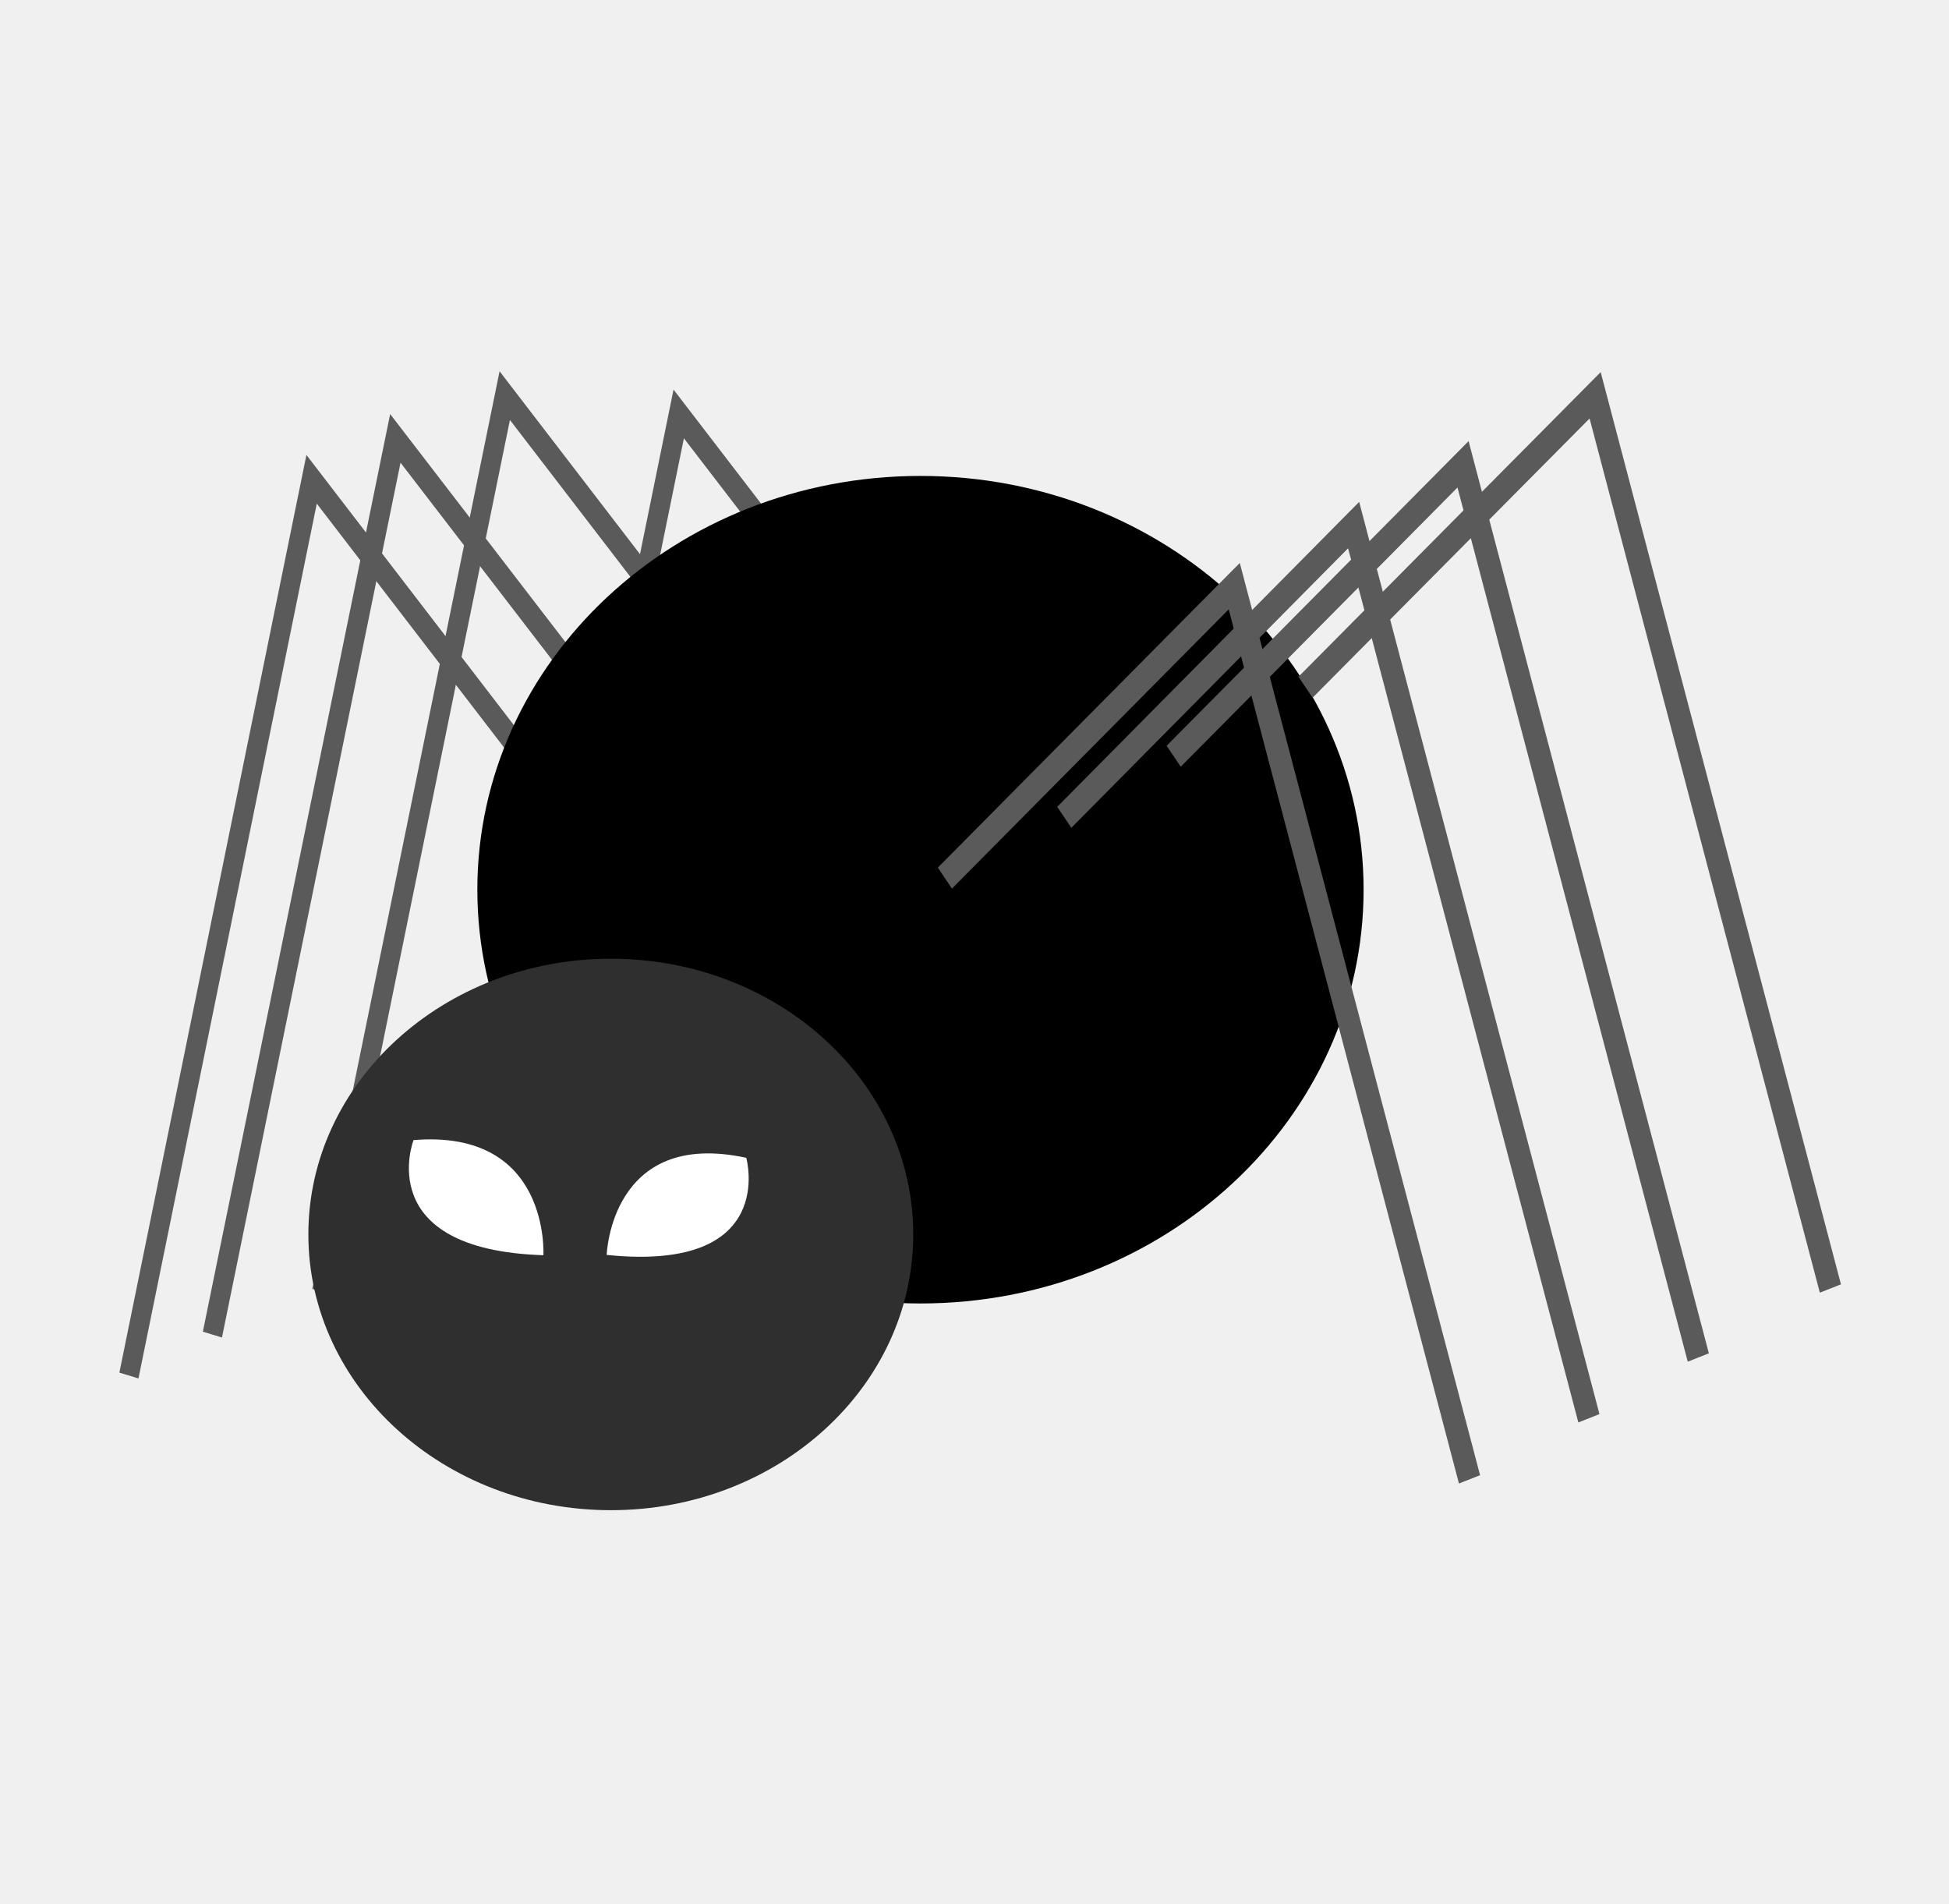
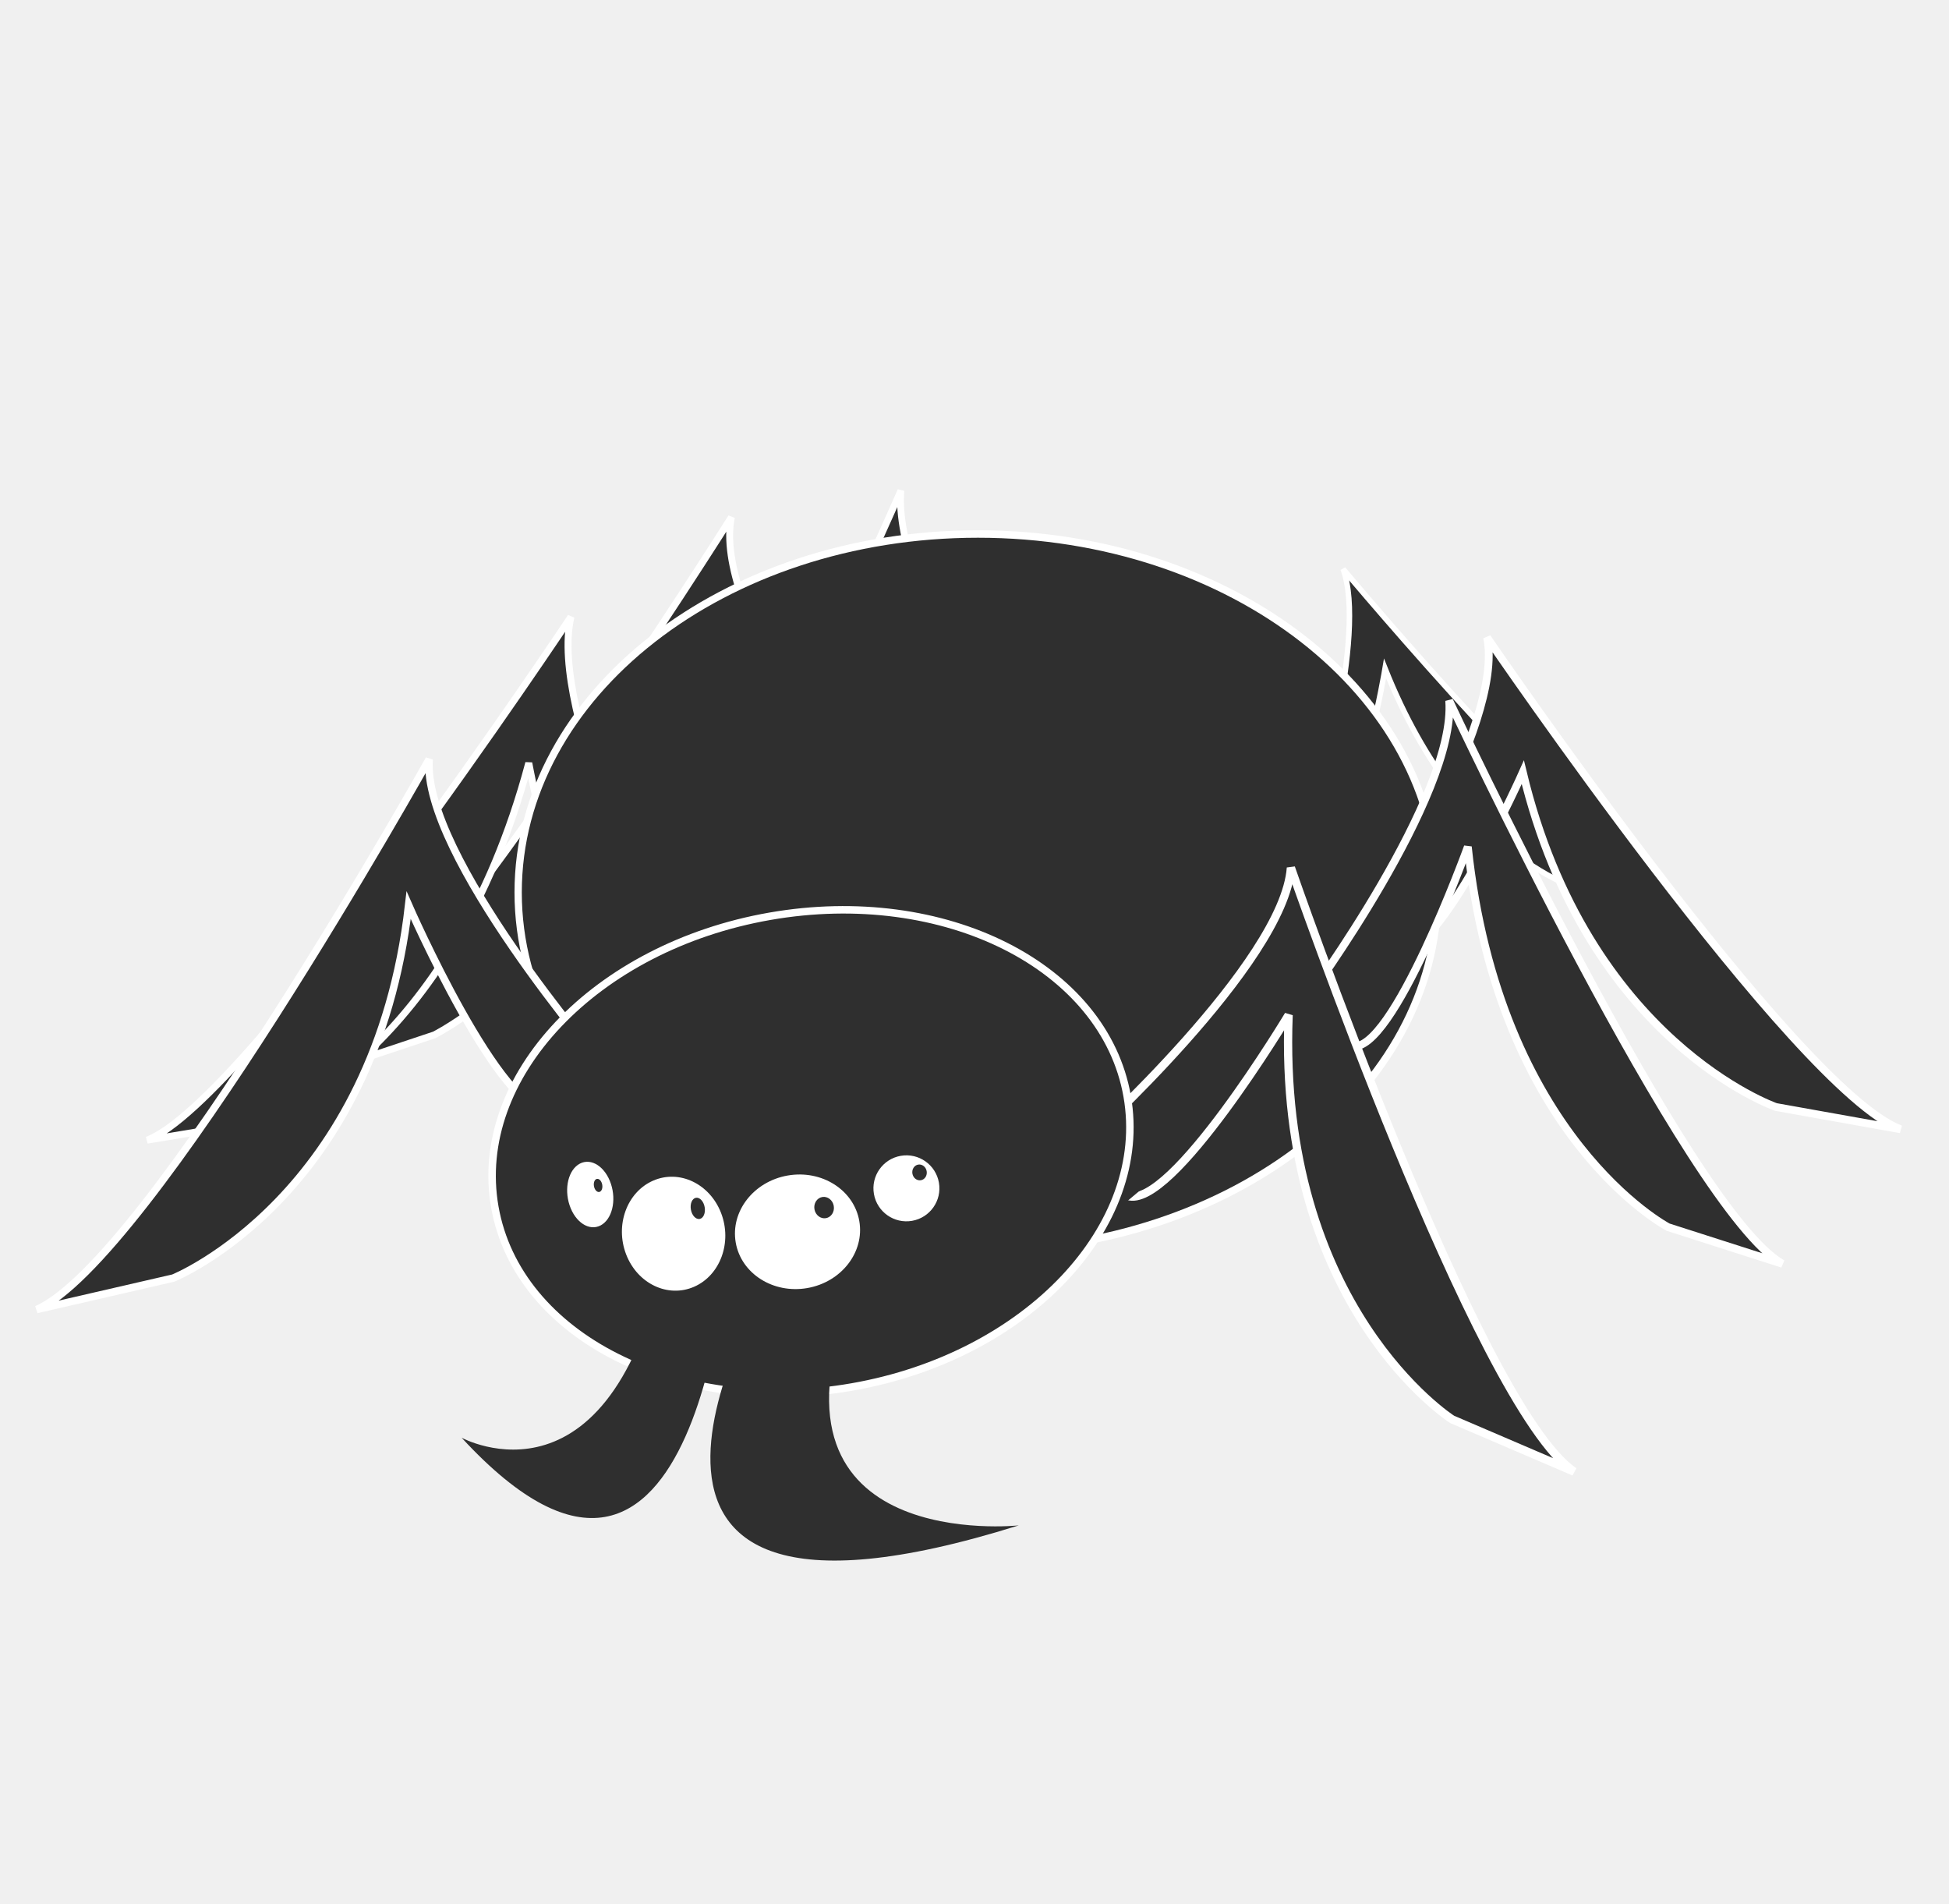
<svg xmlns="http://www.w3.org/2000/svg" width="261.09" height="255" id="svg2" version="1.1">
  <defs id="defs4" />
  <g id="layer1" transform="translate(0,-797.3622)">
-     <g id="g3210" transform="matrix(0.9422482,0,0,1.154343,15.93523,848.4722)">
-       <path id="path3212" d="M 59.386,45.354 27.39,11.339 1.417,115.335" style="fill:none;stroke:#5a5a5a;stroke-width:2.799px;stroke-linecap:butt;stroke-linejoin:miter;stroke-miterlimit:4;stroke-opacity:1;stroke-dasharray:none" />
-       <path id="path3214" d="M 86.846,35.646 54.85,1.63 28.843,105.626" style="fill:none;stroke:#5a5a5a;stroke-width:2.799px;stroke-linecap:butt;stroke-linejoin:miter;stroke-miterlimit:4;stroke-opacity:1;stroke-dasharray:none" />
-       <path id="path3216" d="M 111.579,37.772 79.583,3.756 53.61,107.752" style="fill:none;stroke:#5a5a5a;stroke-width:2.799px;stroke-linecap:butt;stroke-linejoin:miter;stroke-miterlimit:4;stroke-opacity:1;stroke-dasharray:none" />
-       <path id="path3218" d="M 71.291,40.571 39.295,6.591 13.287,110.587" style="fill:none;stroke:#5a5a5a;stroke-width:2.799px;stroke-linecap:butt;stroke-linejoin:miter;stroke-miterlimit:4;stroke-opacity:1;stroke-dasharray:none" />
-       <path id="path3220" d="m 176.953,58.961 c 0,26.504 -28.24,48.012 -63,48.012 -34.795,0 -63,-21.508 -63,-48.012 0,-26.504 28.205,-48.012 63,-48.012 34.76,0 63,21.508 63,48.012 z" style="fill:#000000;fill-opacity:1;fill-rule:nonzero;stroke:none" />
-       <path id="path3222" d="m 112.925,98.965 c 0,17.681 -19.24,31.996 -42.98,31.996 -23.74,0 -43.016,-14.315 -43.016,-31.996 0,-17.681 19.276,-31.996 43.016,-31.996 23.74,0 42.98,14.315 42.98,31.996 z" style="fill:#2f2f2f;fill-opacity:1;fill-rule:nonzero;stroke:none" />
-       <path id="path3224" d="M 168.697,35.469 209.87,1.594 243.319,105.236" style="fill:none;stroke:#5a5a5a;stroke-width:3.154px;stroke-linecap:butt;stroke-linejoin:miter;stroke-miterlimit:4;stroke-opacity:1;stroke-dasharray:none" />
-       <path id="path3226" d="M 149.953,43.476 191.091,9.602 224.539,113.244" style="fill:none;stroke:#5a5a5a;stroke-width:3.154px;stroke-linecap:butt;stroke-linejoin:miter;stroke-miterlimit:4;stroke-opacity:1;stroke-dasharray:none" />
-       <path id="path3228" d="m 134.398,50.563 41.138,-33.909 33.449,103.642" style="fill:none;stroke:#5a5a5a;stroke-width:3.154px;stroke-linecap:butt;stroke-linejoin:miter;stroke-miterlimit:4;stroke-opacity:1;stroke-dasharray:none" />
-       <path id="path3230" d="M 117.425,57.614 158.563,23.74 192.012,127.382" style="fill:none;stroke:#5a5a5a;stroke-width:3.154px;stroke-linecap:butt;stroke-linejoin:miter;stroke-miterlimit:4;stroke-opacity:1;stroke-dasharray:none" />
-       <path id="path3232" d="m 69.343,101.339 c 0,0 0.567,-14.669 19.843,-11.268 0,0 4.606,13.323 -19.843,11.268 z" style="fill:#ffffff;fill-opacity:1;fill-rule:nonzero;stroke:none" />
-       <path id="path3234" d="m 60.343,101.374 c 0,0 1.028,-14.669 -18.461,-13.358 0,0 -6.059,12.72 18.461,13.358 z" style="fill:#ffffff;fill-opacity:1;fill-rule:nonzero;stroke:none" />
+     <g id="g4107" transform="matrix(1.26683,0,0,1.26683,18.36556,808.5391)">
+       <g id="g4554" transform="translate(-2.255349,-14.65977)">
+         <path id="path3924-4-0-9" d="m 96.602,90.104 c 0,0 -14.508,-21.845 -13.576,-32.399 0,0 -25.124,57.394 -34.678,63.553 l 11.571,-4.463 c 0,0 17.196,-10.445 20.924,-42.831 0,0 7.153,22.833 11.24,21.657 4.087,-1.176 4.519,-5.516 4.519,-5.516 z" style="fill:#2f2f2f;fill-opacity:1;stroke:#ffffff;stroke-width:0.717;stroke-opacity:1;display:inline" />
+         <path id="path3924-4-0" d="m 77.755,89.501 c 0,0 -14.63,-19.323 -12.655,-28.973 0,0 -33.575,53.27 -44.987,59.258 l 13.562,-4.523 c 0,0 20.484,-10.194 27.532,-39.839 0,0 6.169,20.514 10.925,19.28 4.756,-1.233 5.623,-5.203 5.623,-5.203 z" style="fill:#2f2f2f;fill-opacity:1;stroke:#ffffff;stroke-width:0.729;stroke-opacity:1;display:inline" />
+         <path id="path3924-4" d="m 58.017,105.331 c 0,0 -12.272,-24.149 -9.883,-34.275 0,0 -33.991,51.174 -44.821,55.335 l 12.716,-2.113 c 0,0 19.406,-6.863 27.644,-37.767 0,0 4.436,23.686 8.874,23.33 4.438,-0.356 5.471,-4.51 5.471,-4.51 z" style="fill:#2f2f2f;fill-opacity:1;stroke:#ffffff;stroke-width:0.735;stroke-opacity:1;display:inline" />
+         <path id="path3924-1-4-8-8" d="m 126.762,91.758 c 0,0 5.583,-18.792 3.023,-25.755 0,0 27.192,32.52 34.65,34.182 l -8.48,0.034 c 0,0 -13.304,-2.554 -21.732,-23.689 0,0 -2.517,15.063 -5.439,15.348 -2.922,0.286 -2.021,-0.121 -2.021,-0.121 z" style="fill:#2f2f2f;fill-opacity:1;stroke:#ffffff;stroke-width:0.581;stroke-opacity:1;display:inline" />
+         <path transform="matrix(0.7717224,0,0,0.789464,-1196.836,84.11812)" d="m 1732,20.362 c 0,26.51 -28.206,48 -63,48 -34.794,0 -63,-21.49 -63,-48 0,-26.51 28.206,-48 63,-48 34.794,0 63,21.49 63,48 z" id="path3897" style="fill:#2f2f2f;fill-opacity:1;stroke:#ffffff;stroke-opacity:1" />
+         <path id="path3924-1-4-8" d="m 132.682,104.175 c 0,0 14.244,-21.615 12.329,-30.933 0,0 32.629,47.836 43.727,51.998 l -13.191,-2.358 c 0,0 -19.921,-6.918 -26.759,-35.39 0,0 -8.742,19.674 -13.368,19.199 -4.626,-0.475 -2.739,-2.516 -2.739,-2.516 z" style="fill:#2f2f2f;fill-opacity:1;stroke:#ffffff;stroke-width:0.823;stroke-opacity:1;display:inline" />
+         <path id="path3924" d="m 51.458,118.365 c 0,0 -19.114,-22.191 -18.317,-32.254 0,0 -29.662,53.062 -41.508,58.187 l 14.455,-3.329 c 0,0 21.343,-8.61 24.883,-39.417 0,0 9.858,22.53 14.978,21.739 5.12,-0.791 5.509,-4.926 5.509,-4.926 z" style="fill:#2f2f2f;fill-opacity:1;stroke:#ffffff;stroke-width:0.789;stroke-opacity:1" />
+         <path id="path3924-1-4" d="m 126.053,111.316 c 0,0 15.719,-21.351 14.949,-31.401 0,0 25.306,53.986 35.245,59.55 l -12.097,-3.877 c 0,0 -17.9,-9.403 -21.176,-40.215 0,0 -7.992,22.049 -12.273,21.062 -4.281,-0.987 -4.648,-5.118 -4.648,-5.118 z" style="fill:#2f2f2f;fill-opacity:1;stroke:#ffffff;stroke-width:0.823;stroke-opacity:1;display:inline" />
+         <g transform="matrix(0.789372,0,0,0.789372,-1500.068,172.3521)" id="g4339">
+           <path style="fill:#2f2f2f;fill-opacity:1;stroke:#ffffff;stroke-width:1.107;stroke-opacity:1;display:inline" d="m 2030.302,-58.012 c 0,0 26.527,-23.968 27.452,-36.701 0,0 24.99,72.154 37.94,80.893 l -16.343,-7.007 c 0,0 -23.448,-14.963 -21.905,-54.161 0,0 -15.731,26.215 -21.592,24.218 -5.861,-1.997 -5.552,-7.24 -5.552,-7.24 z" id="path3924-1" />
+           <path style="fill:#2f2f2f;fill-opacity:1;stroke:none" d="m 2032.188,-58.45 -5.938,2.188 -0.688,6.312 7.688,2.062 7.875,-6.625 z" id="path4070" />
+         </g>
+         <g transform="matrix(0.7775687,-0.1359969,0.1359969,0.7775687,-1198.241,301.6596)" id="g4136">
+           <path style="fill:#2f2f2f;fill-opacity:1;stroke:#ffffff;stroke-opacity:1" id="path3899" d="m 1668,60.362 c 0,17.673 -19.252,32 -43,32 -23.748,0 -43,-14.327 -43,-32 0,-17.673 19.252,-32 43,-32 23.748,0 43,14.327 43,32 z" />
+           <g id="g3920">
+             <path id="path3914" d="m 1612.137,70.025 c 0,0 -14.113,60.052 -39.843,20.023 0,0 18.479,14.764 31.889,-21.452 z" style="fill:#2f2f2f;fill-opacity:1;stroke:none" />
+             <path style="fill:#2f2f2f;fill-opacity:1;stroke:none" d="m 1615.918,77.191 c 0,0 -39.625,46.168 27.871,37.283 0,0 -35.405,-2.322 -17.235,-33.217 z" id="path3918" />
+           </g>
+           <g id="g4122">
+             <g id="g4110">
+               <path d="m 1537.25,-6.707 c 0,2.441 -1.979,4.419 -4.419,4.419 -2.441,0 -4.419,-1.979 -4.419,-4.419 0,-2.441 1.979,-4.419 4.419,-4.419 2.441,0 4.419,1.979 4.419,4.419 z" id="path3900" style="fill:#ffffff;fill-opacity:1;stroke:none" transform="matrix(1.901151,0,0,1.731446,-1292.773,82.24268)" />
+               <path style="fill:#2f2f2f;fill-opacity:1;stroke:none" id="path4072" d="m 1682.25,86.3 c 0,0.794 -0.588,1.438 -1.312,1.438 -0.725,0 -1.312,-0.644 -1.312,-1.438 0,-0.794 0.588,-1.438 1.312,-1.438 0.725,0 1.312,0.644 1.312,1.438 z" transform="translate(-55.5,-18.25)" />
+             </g>
+             <g id="g4114">
+               <path transform="matrix(1.525592,-0.3705474,0.3342363,1.69133,-731.2567,647.3533)" style="fill:#ffffff;fill-opacity:1;stroke:none" id="path3908" d="m 1537.25,-6.707 c 0,2.441 -1.979,4.419 -4.419,4.419 -2.441,0 -4.419,-1.979 -4.419,-4.419 0,-2.441 1.979,-4.419 4.419,-4.419 2.441,0 4.419,1.979 4.419,4.419 z" />
+               <path style="fill:#2f2f2f;fill-opacity:1;stroke:none;display:inline" id="path4072-2" d="m 1682.25,86.3 c 0,0.794 -0.588,1.438 -1.312,1.438 -0.725,0 -1.312,-0.644 -1.312,-1.438 0,-0.794 0.588,-1.438 1.312,-1.438 0.725,0 1.312,0.644 1.312,1.438 z" transform="matrix(0.7142857,0,0,1,408.0804,-21.0625)" />
+             </g>
+             <g id="g4118">
+               <path d="m 1537.25,-6.707 c 0,2.441 -1.979,4.419 -4.419,4.419 -2.441,0 -4.419,-1.979 -4.419,-4.419 0,-2.441 1.979,-4.419 4.419,-4.419 2.441,0 4.419,1.979 4.419,4.419 z" id="path3906" style="fill:#ffffff;fill-opacity:1;stroke:none" transform="matrix(0.672977,-0.2140104,0.1474401,0.9768314,564.3082,395.5219)" />
+               <path style="fill:#2f2f2f;fill-opacity:1;stroke:none;display:inline" id="path4072-4" d="m 1682.25,86.3 c 0,0.794 -0.588,1.438 -1.312,1.438 -0.725,0 -1.312,-0.644 -1.312,-1.438 0,-0.794 0.588,-1.438 1.312,-1.438 0.725,0 1.312,0.644 1.312,1.438 z" transform="matrix(0.4285714,0,0,0.6190476,875.7232,6.486186)" />
+             </g>
+             <g id="g4106">
+               <path style="fill:#ffffff;fill-opacity:1;stroke:none" id="path3898" d="m 1537.25,-6.707 c 0,2.441 -1.979,4.419 -4.419,4.419 -2.441,0 -4.419,-1.979 -4.419,-4.419 0,-2.441 1.979,-4.419 4.419,-4.419 2.441,0 4.419,1.979 4.419,4.419 z" transform="translate(103.9135,74.11538)" />
+               <path style="fill:#2f2f2f;fill-opacity:1;stroke:none;display:inline" id="path4072-5" d="m 1682.25,86.3 c 0,0.794 -0.588,1.438 -1.312,1.438 -0.725,0 -1.312,-0.644 -1.312,-1.438 0,-0.794 0.588,-1.438 1.312,-1.438 0.725,0 1.312,0.644 1.312,1.438 z" transform="matrix(0.7391304,0,0,0.7391304,396.4103,1.825458)" />
+             </g>
+           </g>
+         </g>
+       </g>
    </g>
  </g>
</svg>
